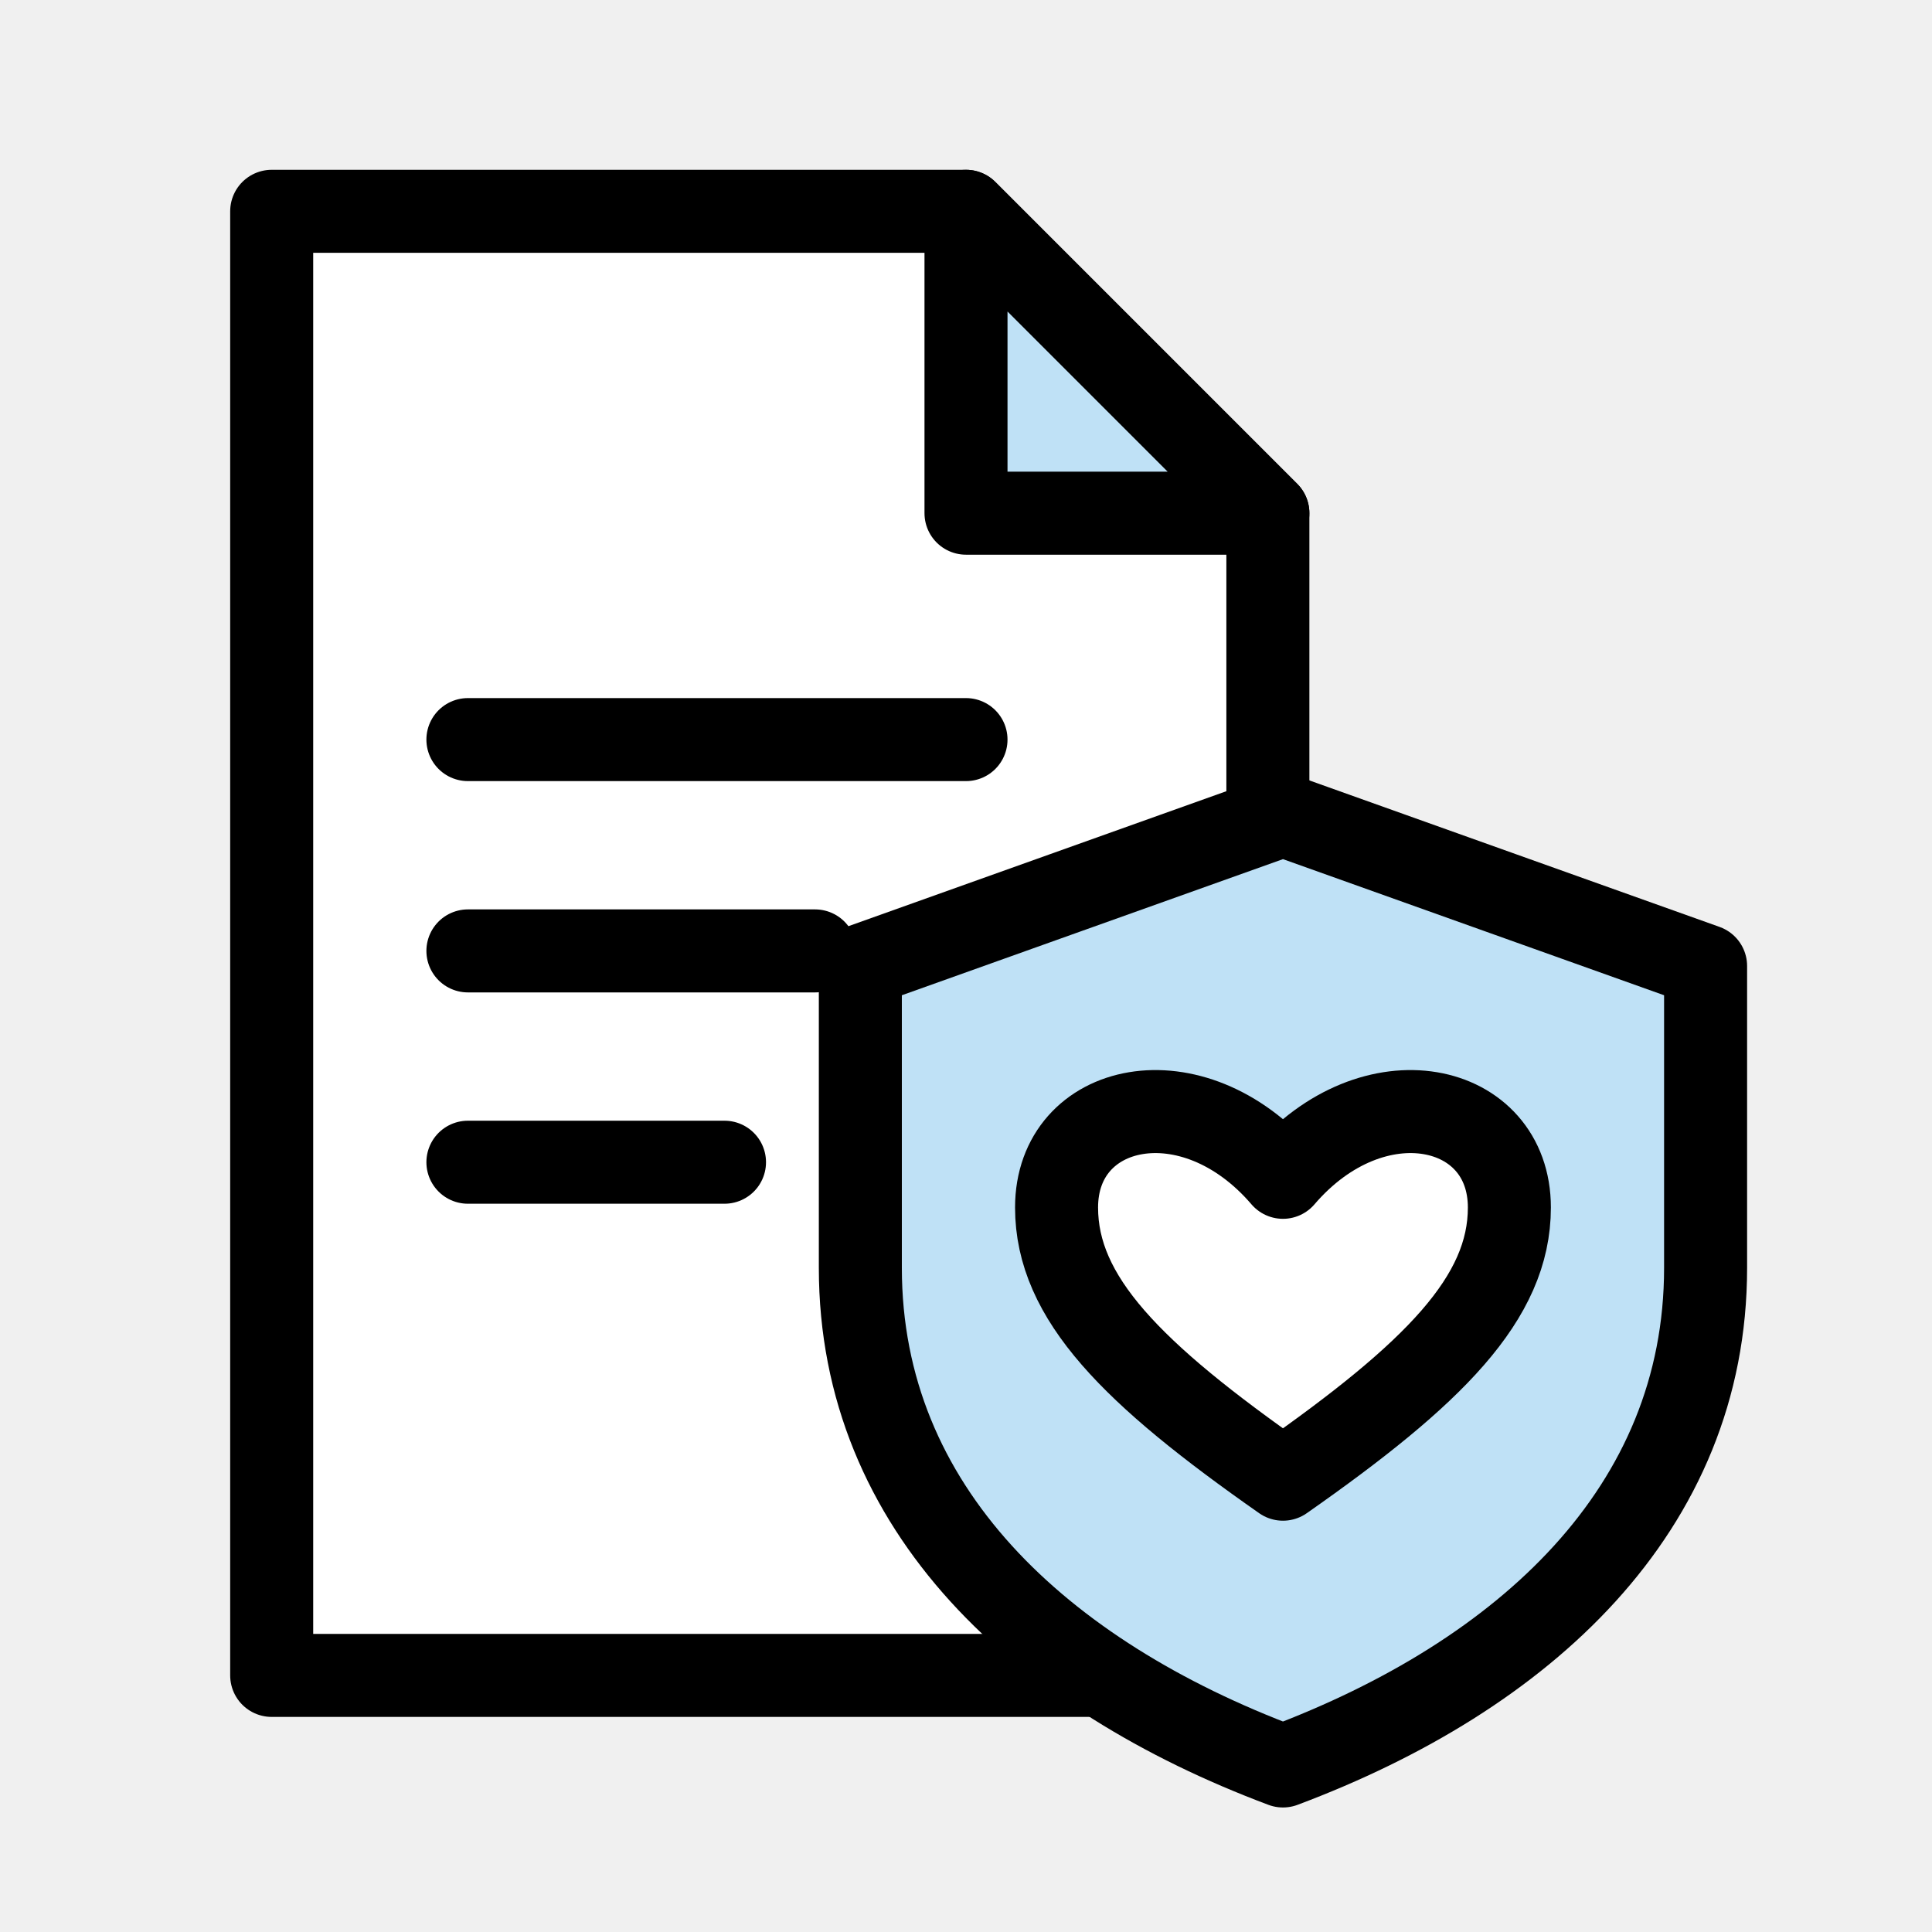
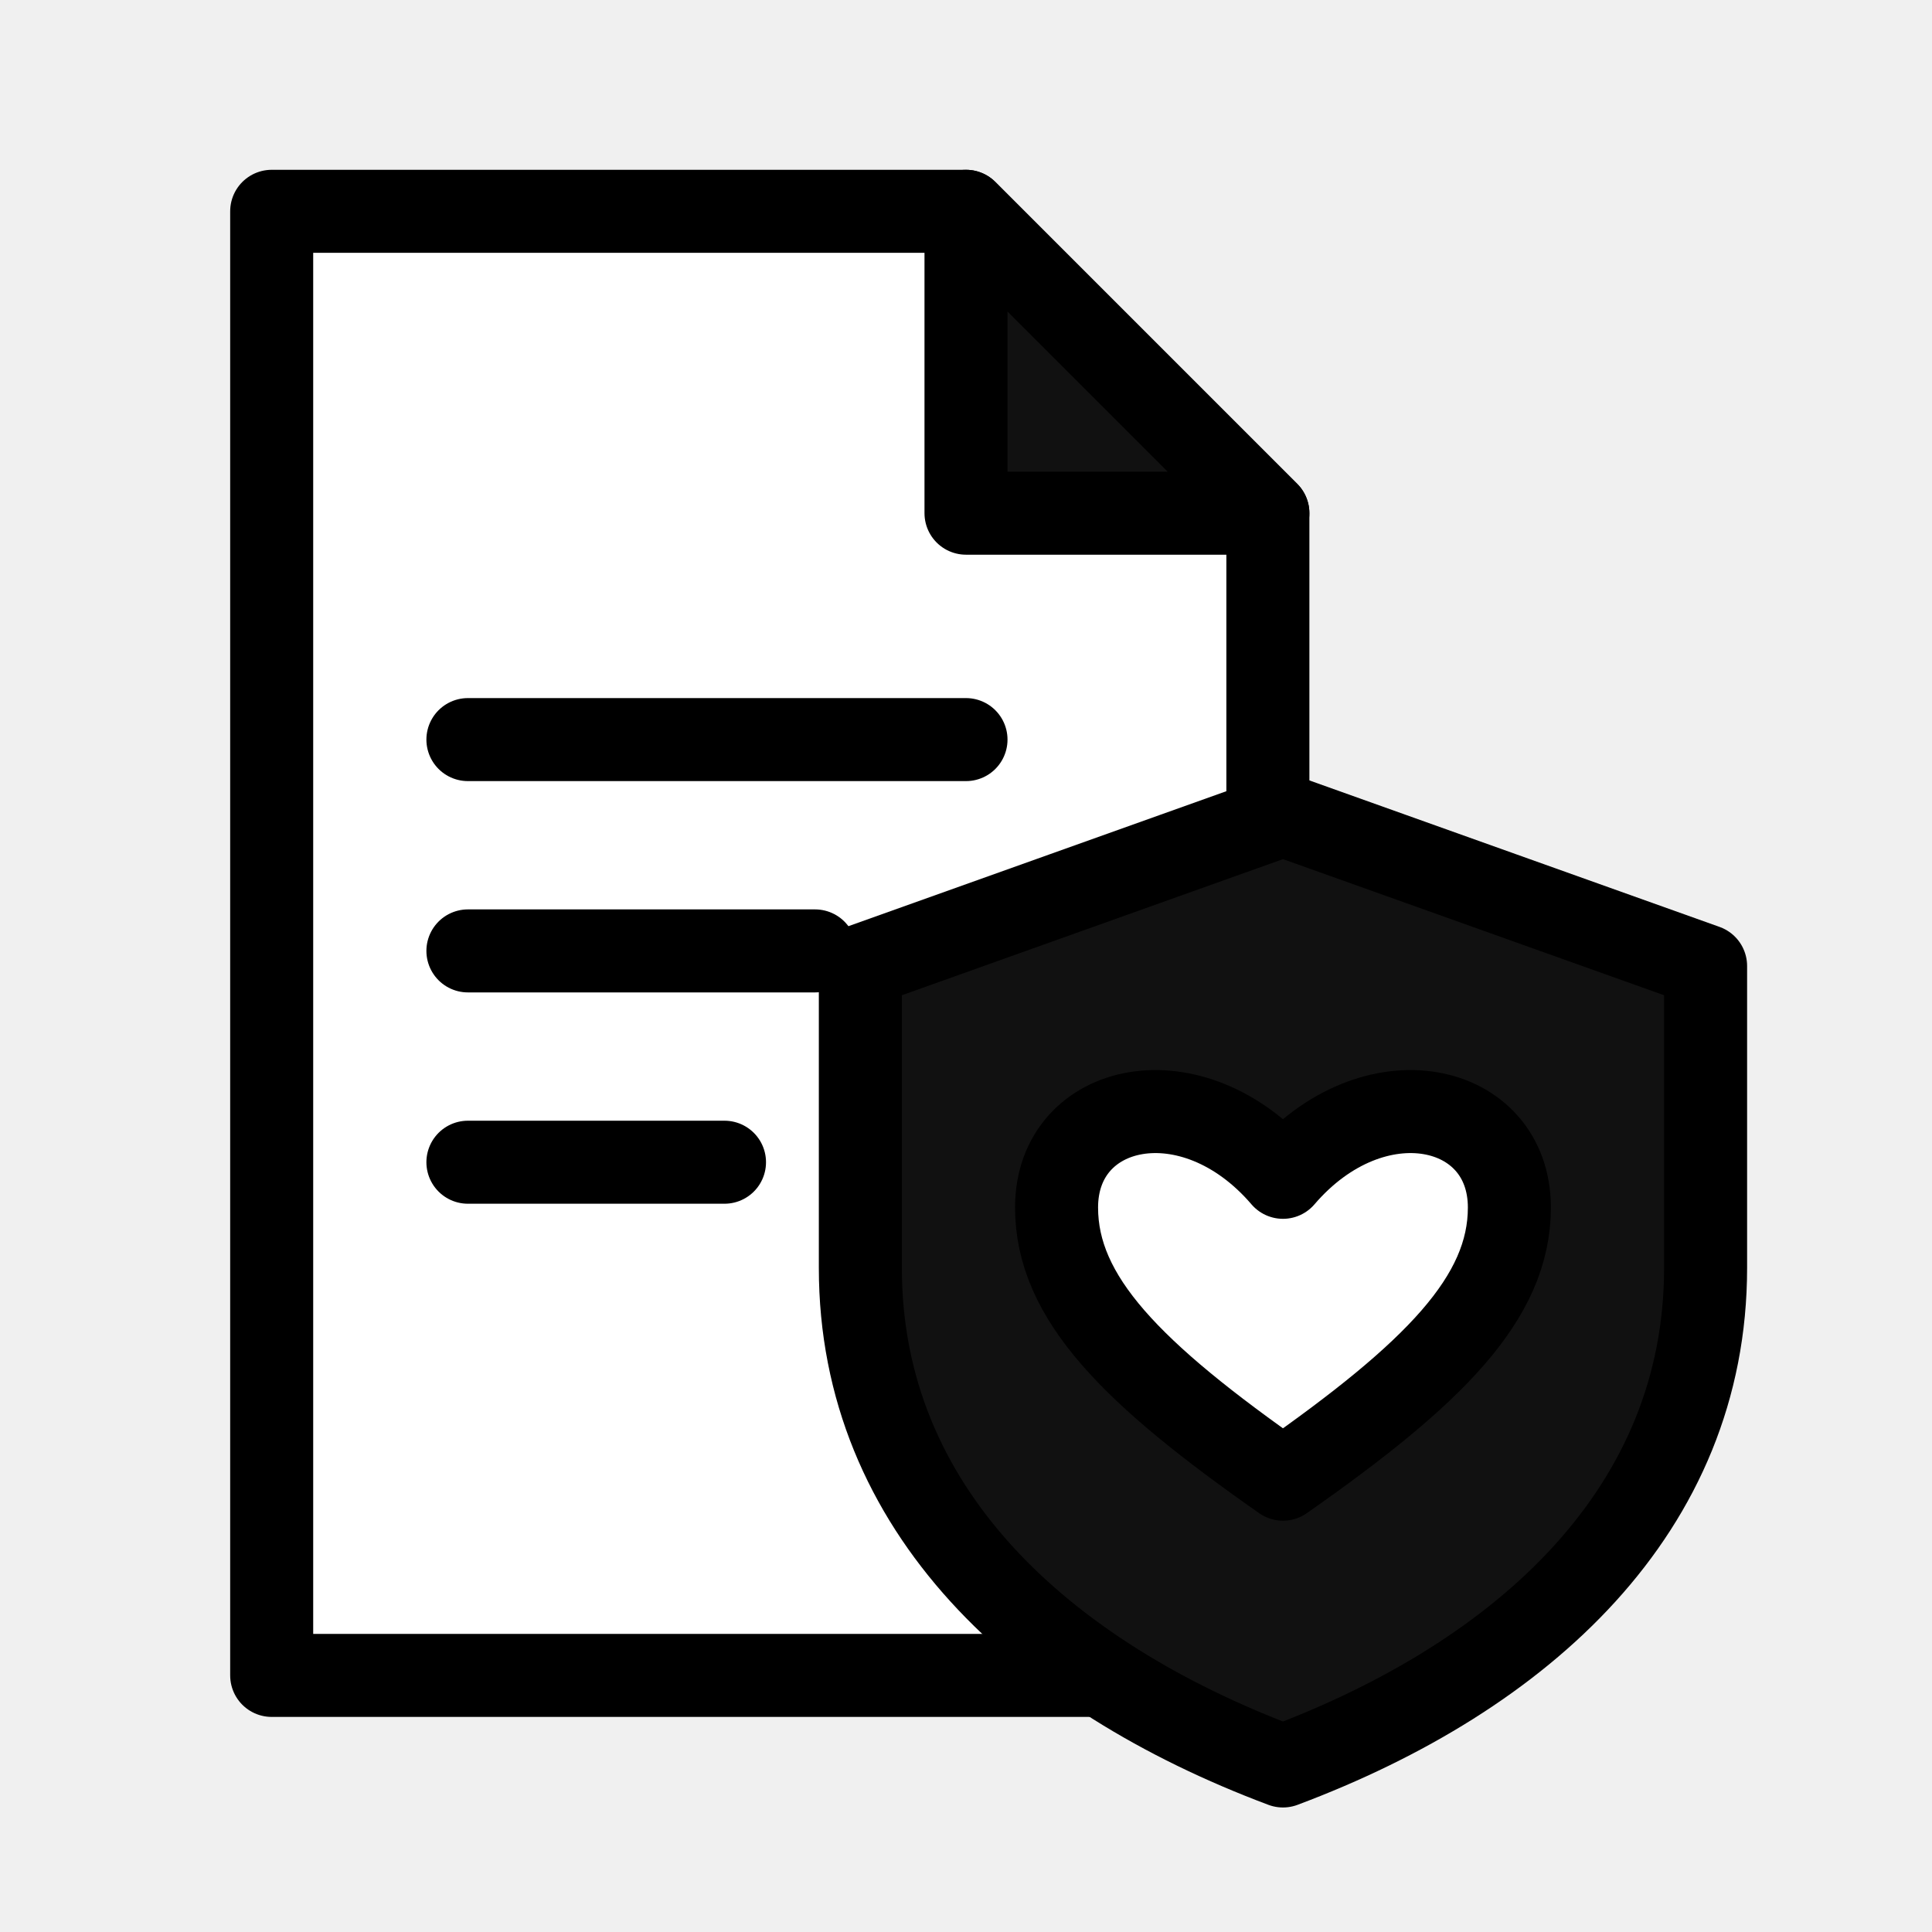
<svg xmlns="http://www.w3.org/2000/svg" viewBox="0 0 256 256" width="256" height="256">
  <g stroke="currentColor" stroke-width="11" stroke-linejoin="round" stroke-linecap="round" fill="none">
    <path d="M36 28 H128 L168 68 V222 H36 Z" fill="#FFFFFF" />
-     <path d="M128 28 V68 H168 Z" fill="#BFE1F6" />
+     <path d="M128 28 V68 H168 Z" fill="#111111" />
    <path d="M62 98 H128 M62 126 H108 M62 154 H96" />
-     <path d="M170 108 L226 128 V168 C226 200 202 222 170 234 C138 222 114 200 114 168 V128 Z" fill="#BFE1F6" />
+     <path d="M170 108 L226 128 V168 C226 200 202 222 170 234 C138 222 114 200 114 168 V128 Z" fill="#111111" />
    <path d="M170 196 C150 182 140 172 140 160 C140 146 158 142 170 156 C182 142 200 146 200 160 C200 172 190 182 170 196 Z" fill="#FFFFFF" />
  </g>
</svg>
